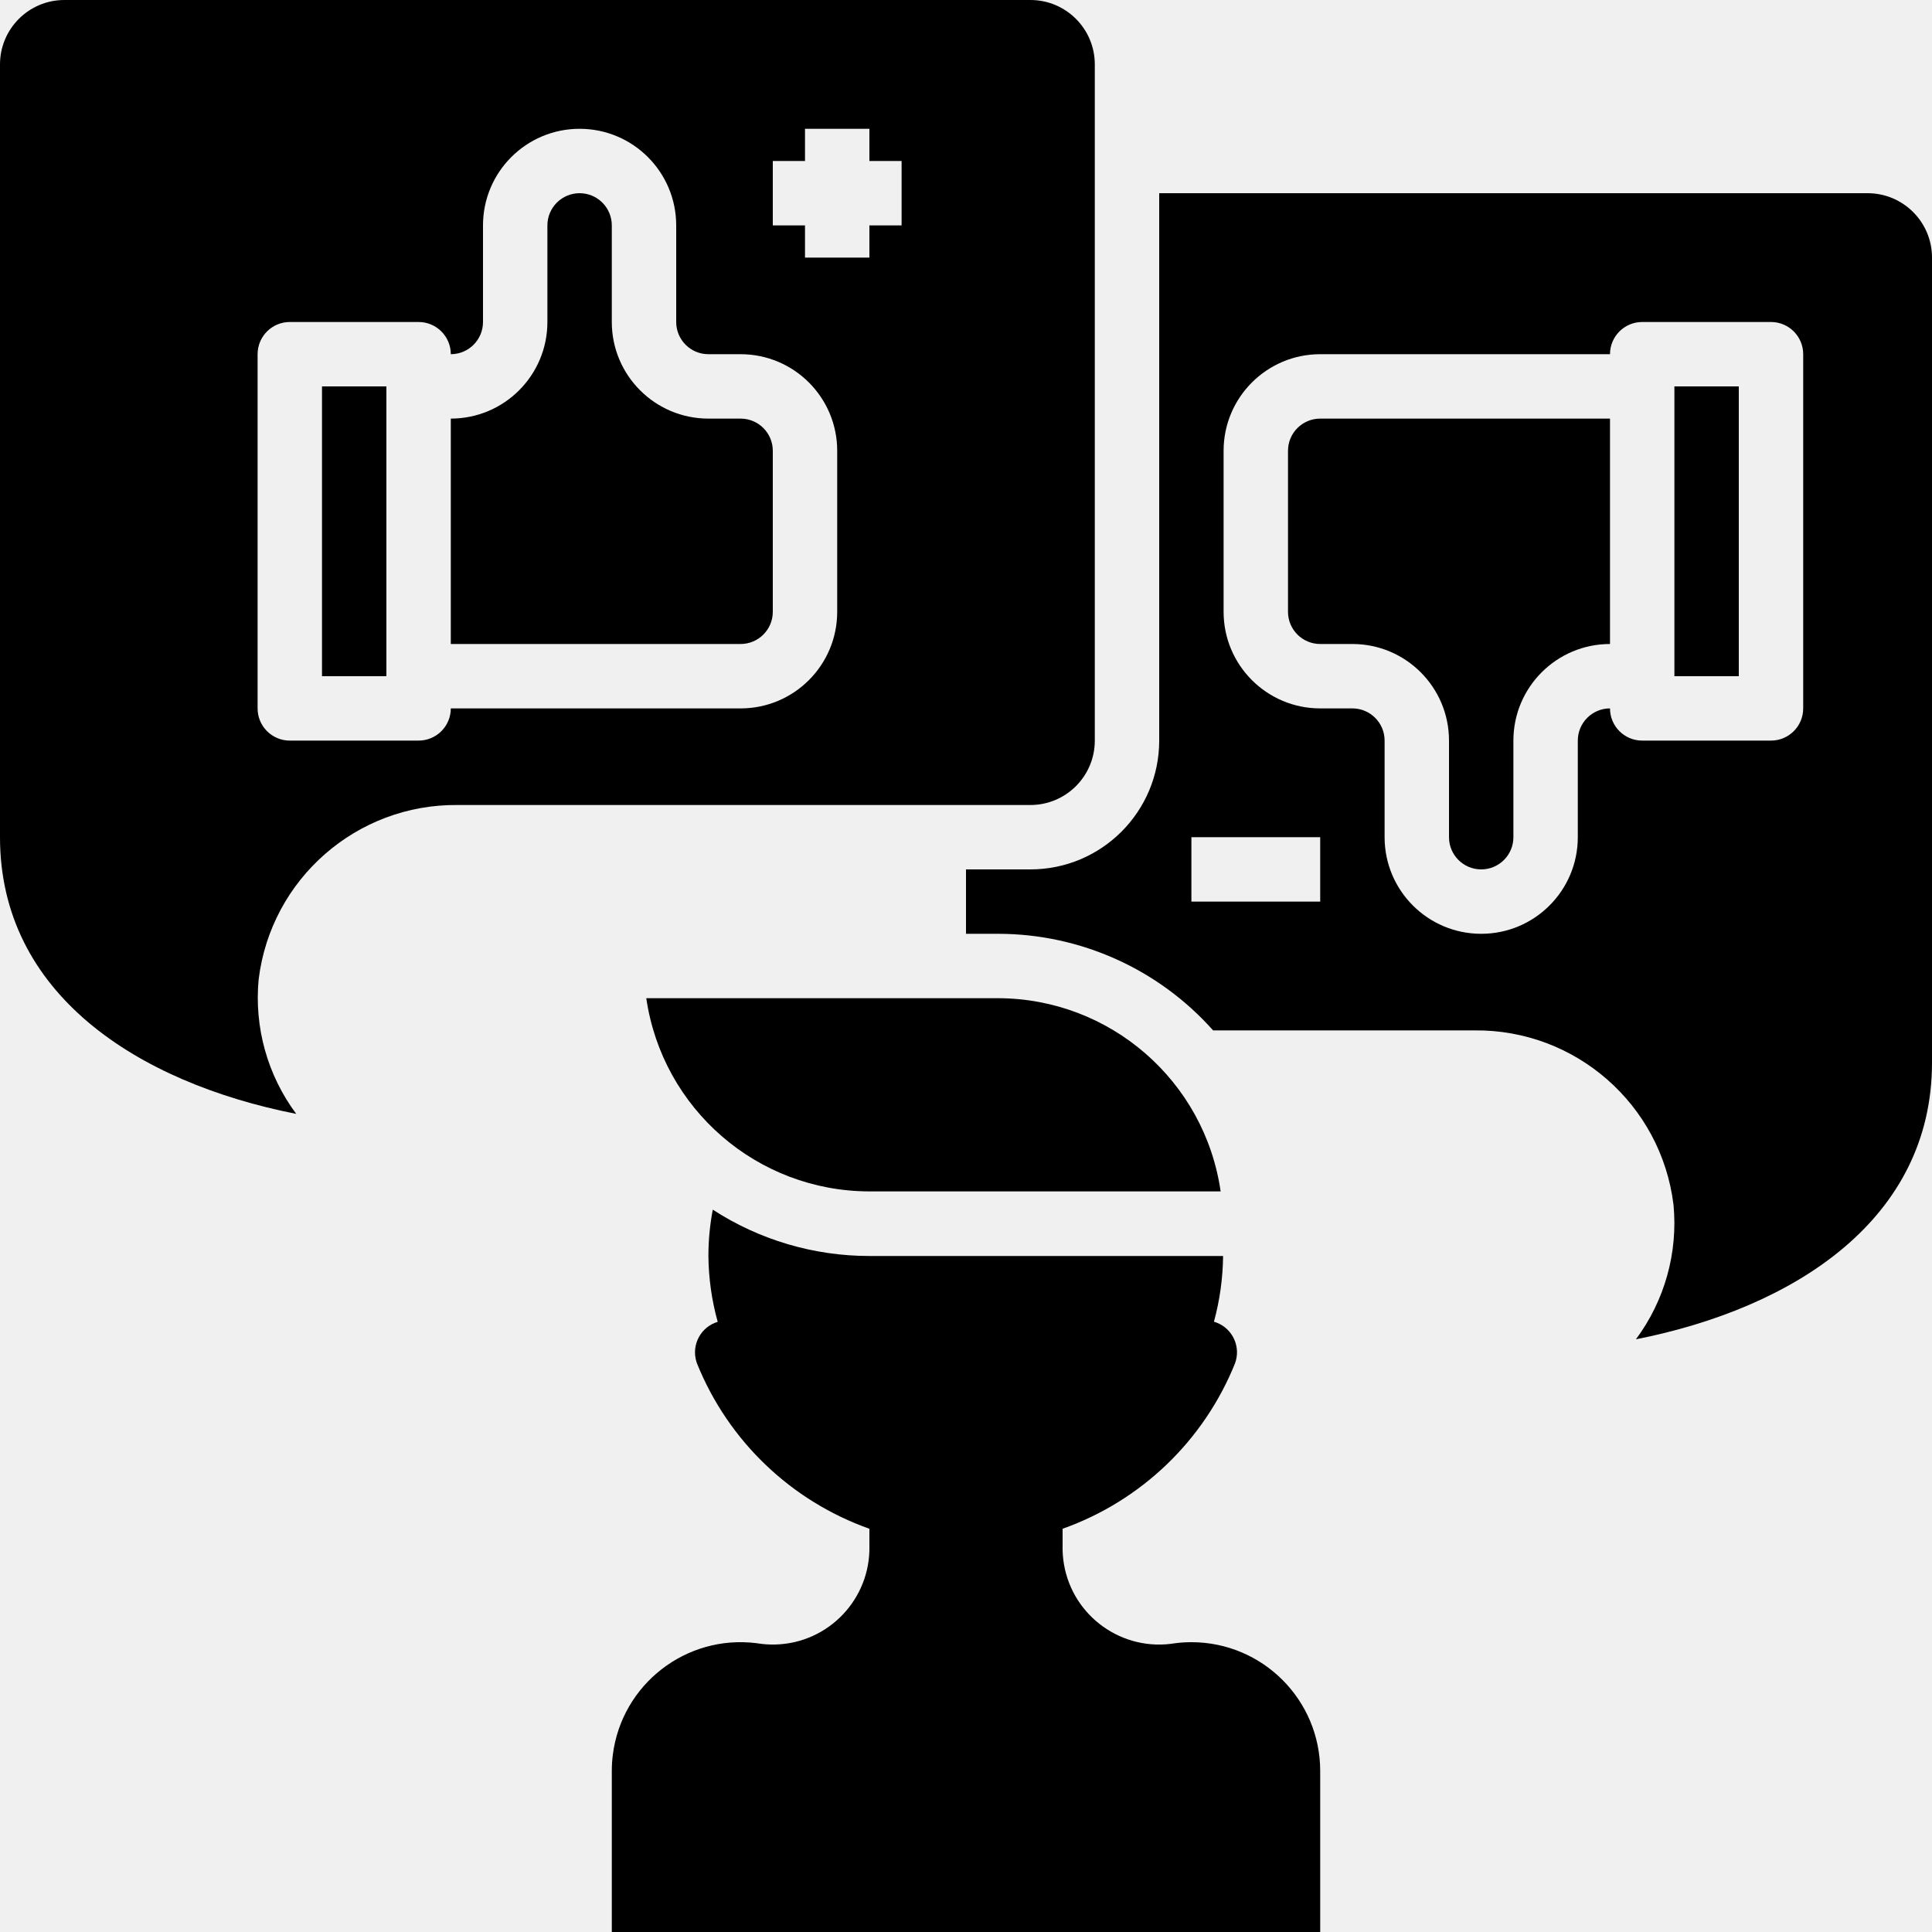
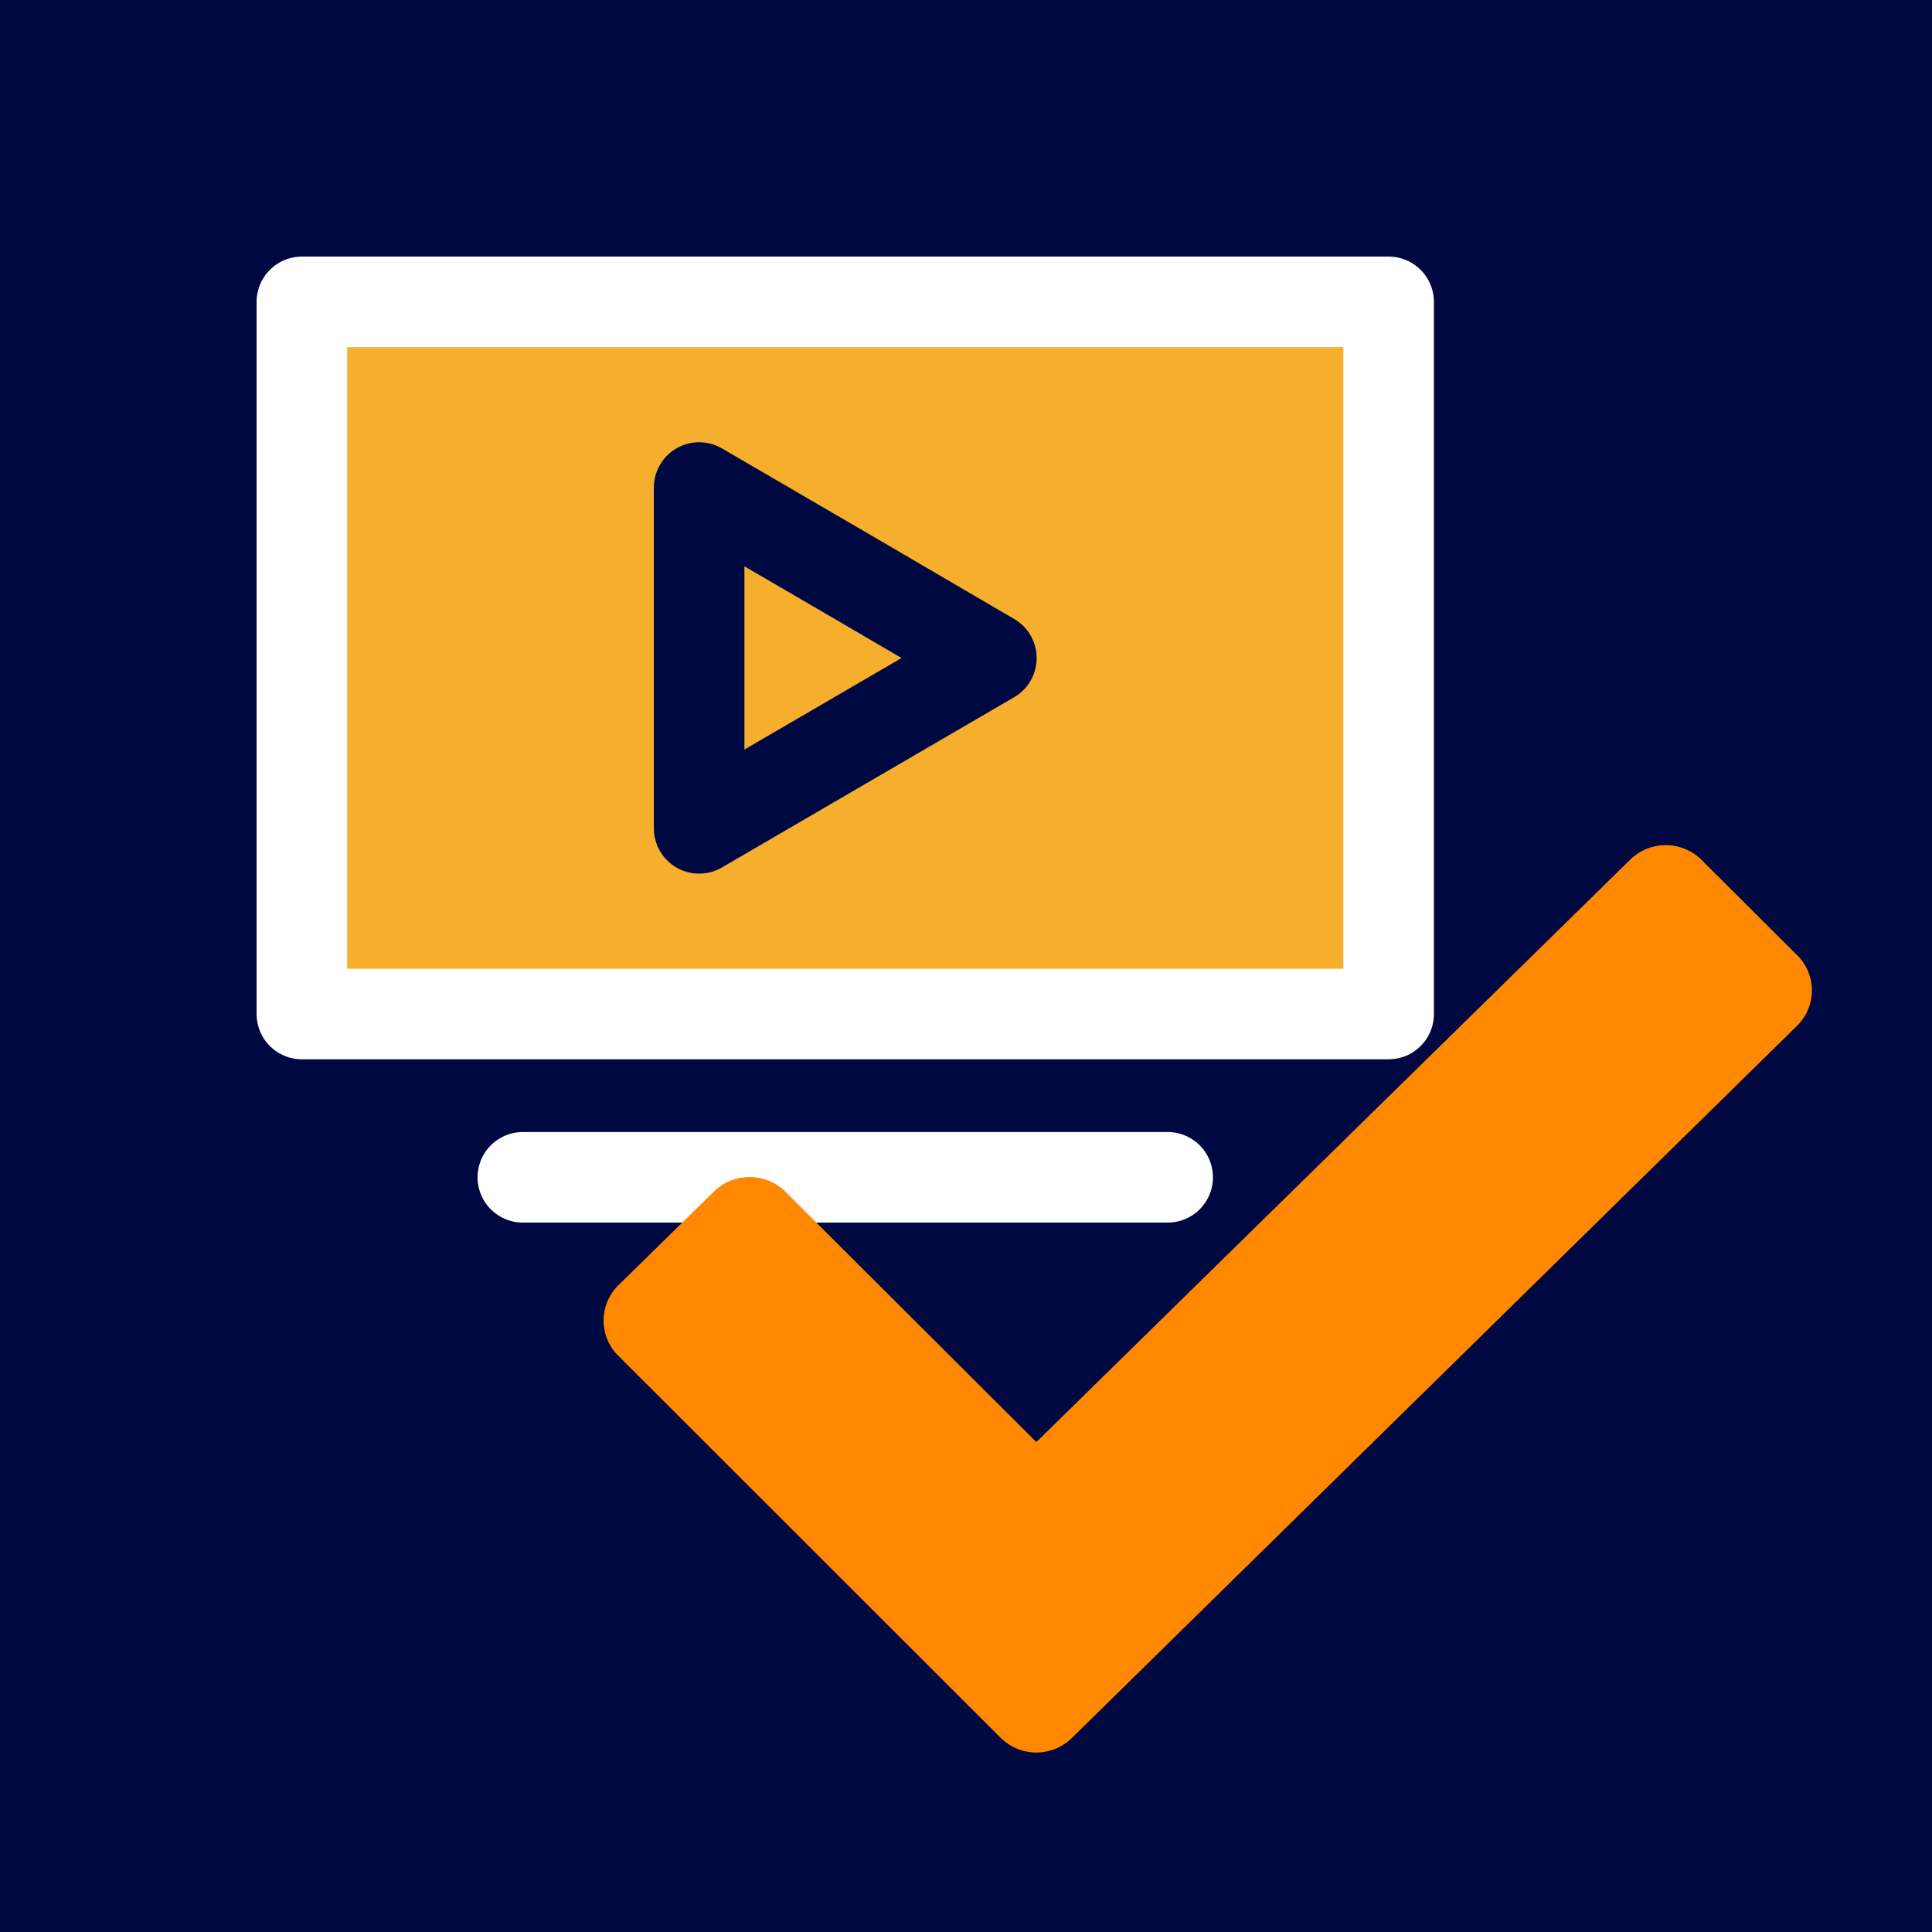
- <svg xmlns="http://www.w3.org/2000/svg" version="1.1" id="Capa_1" x="0px" y="0px" viewBox="0 0 480 480" style="enable-background:new 0 0 480 480;" xml:space="preserve">
-   <g>
-     <g>
-       <path d="M464,48H288v136c0,17.673-14.327,32-32,32h-16v16h8c20.406,0.019,39.832,8.751,53.392,24h64.888    c25.125-0.284,46.444,18.372,49.496,43.312c1.136,11.916-2.191,23.829-9.336,33.432C445.96,324.936,480,302.872,480,264V64    C480,55.163,472.837,48,464,48z M328,224h-32v-16h32V224z M448,176c0,4.418-3.582,8-8,8h-32c-4.418,0-8-3.582-8-8    c-4.418,0-8,3.582-8,8v24c0,13.255-10.745,24-24,24s-24-10.745-24-24v-24c0-4.418-3.582-8-8-8h-8c-13.255,0-24-10.745-24-24v-40    c0-13.255,10.745-24,24-24h72c0-4.418,3.582-8,8-8h32c4.418,0,8,3.582,8,8V176z" />
-     </g>
-   </g>
-   <g>
-     <g>
-       <path d="M184,104h-8c-13.255,0-24-10.745-24-24V56c0-4.418-3.582-8-8-8s-8,3.582-8,8v24c0,13.255-10.745,24-24,24v56h72    c4.418,0,8-3.582,8-8v-40C192,107.582,188.418,104,184,104z" />
-     </g>
-   </g>
-   <g>
-     <g>
-       <rect x="416" y="96" width="16" height="72" />
-     </g>
-   </g>
-   <g>
-     <g>
-       <path d="M248,248h-87.432c4.013,27.535,27.606,47.965,55.432,48h87.264C299.296,268.509,275.776,248.08,248,248z" />
-     </g>
-   </g>
-   <g>
-     <g>
-       <path d="M328,104c-4.418,0-8,3.582-8,8v40c0,4.418,3.582,8,8,8h8c13.255,0,24,10.745,24,24v24c0,4.418,3.582,8,8,8s8-3.582,8-8    v-24c0-13.255,10.745-24,24-24v-56H328z" />
-     </g>
-   </g>
-   <g>
-     <g>
-       <path d="M256,0H16C7.163,0,0,7.163,0,16v192c0,38.872,34.04,60.936,73.6,68.744c-7.145-9.603-10.472-21.516-9.336-33.432    c3.05-24.925,24.346-43.575,49.456-43.312H256c8.837,0,16-7.163,16-16V16C272,7.163,264.837,0,256,0z M208,152    c0,13.255-10.745,24-24,24h-72c0,4.418-3.582,8-8,8H72c-4.418,0-8-3.582-8-8V88c0-4.418,3.582-8,8-8h32c4.418,0,8,3.582,8,8    c4.418,0,8-3.582,8-8V56c0-13.255,10.745-24,24-24s24,10.745,24,24v24c0,4.418,3.582,8,8,8h8c13.255,0,24,10.745,24,24V152z     M224,56h-8v8h-16v-8h-8V40h8v-8h16v8h8V56z" />
-     </g>
-   </g>
-   <g>
-     <g>
-       <path d="M296.003,407.997c-1.338,0-2.675,0.084-4.003,0.251c-13.069,2.213-25.457-6.587-27.67-19.656    c-0.257-1.517-0.367-3.054-0.33-4.592v-4.184c19.49-6.919,35.078-21.861,42.816-41.04c1.544-4.088-0.518-8.653-4.606-10.197    c-0.201-0.076-0.404-0.143-0.61-0.203c1.451-5.323,2.214-10.811,2.272-16.328H216c-13.81,0.003-27.326-3.996-38.912-11.512    c-0.72,3.795-1.084,7.649-1.088,11.512c0.052,5.531,0.829,11.031,2.312,16.36c-4.186,1.255-6.562,5.665-5.307,9.851    c0.056,0.185,0.118,0.369,0.187,0.549c7.742,19.167,23.327,34.096,42.808,41.008V384c0.323,13.251-10.157,24.255-23.408,24.578    c-1.538,0.037-3.075-0.073-4.592-0.33c-17.534-2.209-33.54,10.214-35.749,27.749C152.084,437.325,152,438.662,152,440v40h176v-40    C328.002,422.327,313.676,407.999,296.003,407.997z" />
-     </g>
-   </g>
-   <g>
-     <g>
-       <rect x="80" y="96" width="16" height="72" />
-     </g>
-   </g>
-   <g>
- </g>
-   <g>
- </g>
-   <g>
- </g>
-   <g>
- </g>
-   <g>
- </g>
-   <g>
- </g>
-   <g>
- </g>
-   <g>
- </g>
-   <g>
- </g>
-   <g>
- </g>
-   <g>
- </g>
-   <g>
- </g>
-   <g>
- </g>
-   <g>
- </g>
-   <g>
- </g>
+ <svg xmlns="http://www.w3.org/2000/svg" viewBox="0 0 64 64">
+   <defs>
+     <style>.a{fill:#000842;}.b,.c{fill:#f6ae2d;stroke-linecap:round;stroke-linejoin:round;stroke-width:3px;}.b{stroke:#fff;}.c{stroke:#000842;}.d{fill:#f80;}</style>
+   </defs>
+   <rect class="a" width="64" height="64" />
+   <rect class="b" x="10" y="10" width="36" height="23.59" />
+   <line class="b" x1="17.32" y1="39" x2="38.68" y2="39" />
+   <polygon class="c" points="32.84 21.8 28 24.62 23.16 27.44 23.16 21.8 23.16 16.15 28 18.97 32.84 21.8" />
+   <path class="d" d="M59.51,34l-24,23.57a1.68,1.68,0,0,1-2.36,0L20.48,44.91a1.64,1.64,0,0,1,0-2.33l3.17-3.11a1.69,1.69,0,0,1,2.36,0l8.32,8.3L54,28.48a1.68,1.68,0,0,1,2.36,0l3.14,3.13A1.64,1.64,0,0,1,59.51,34Z" />
</svg>
